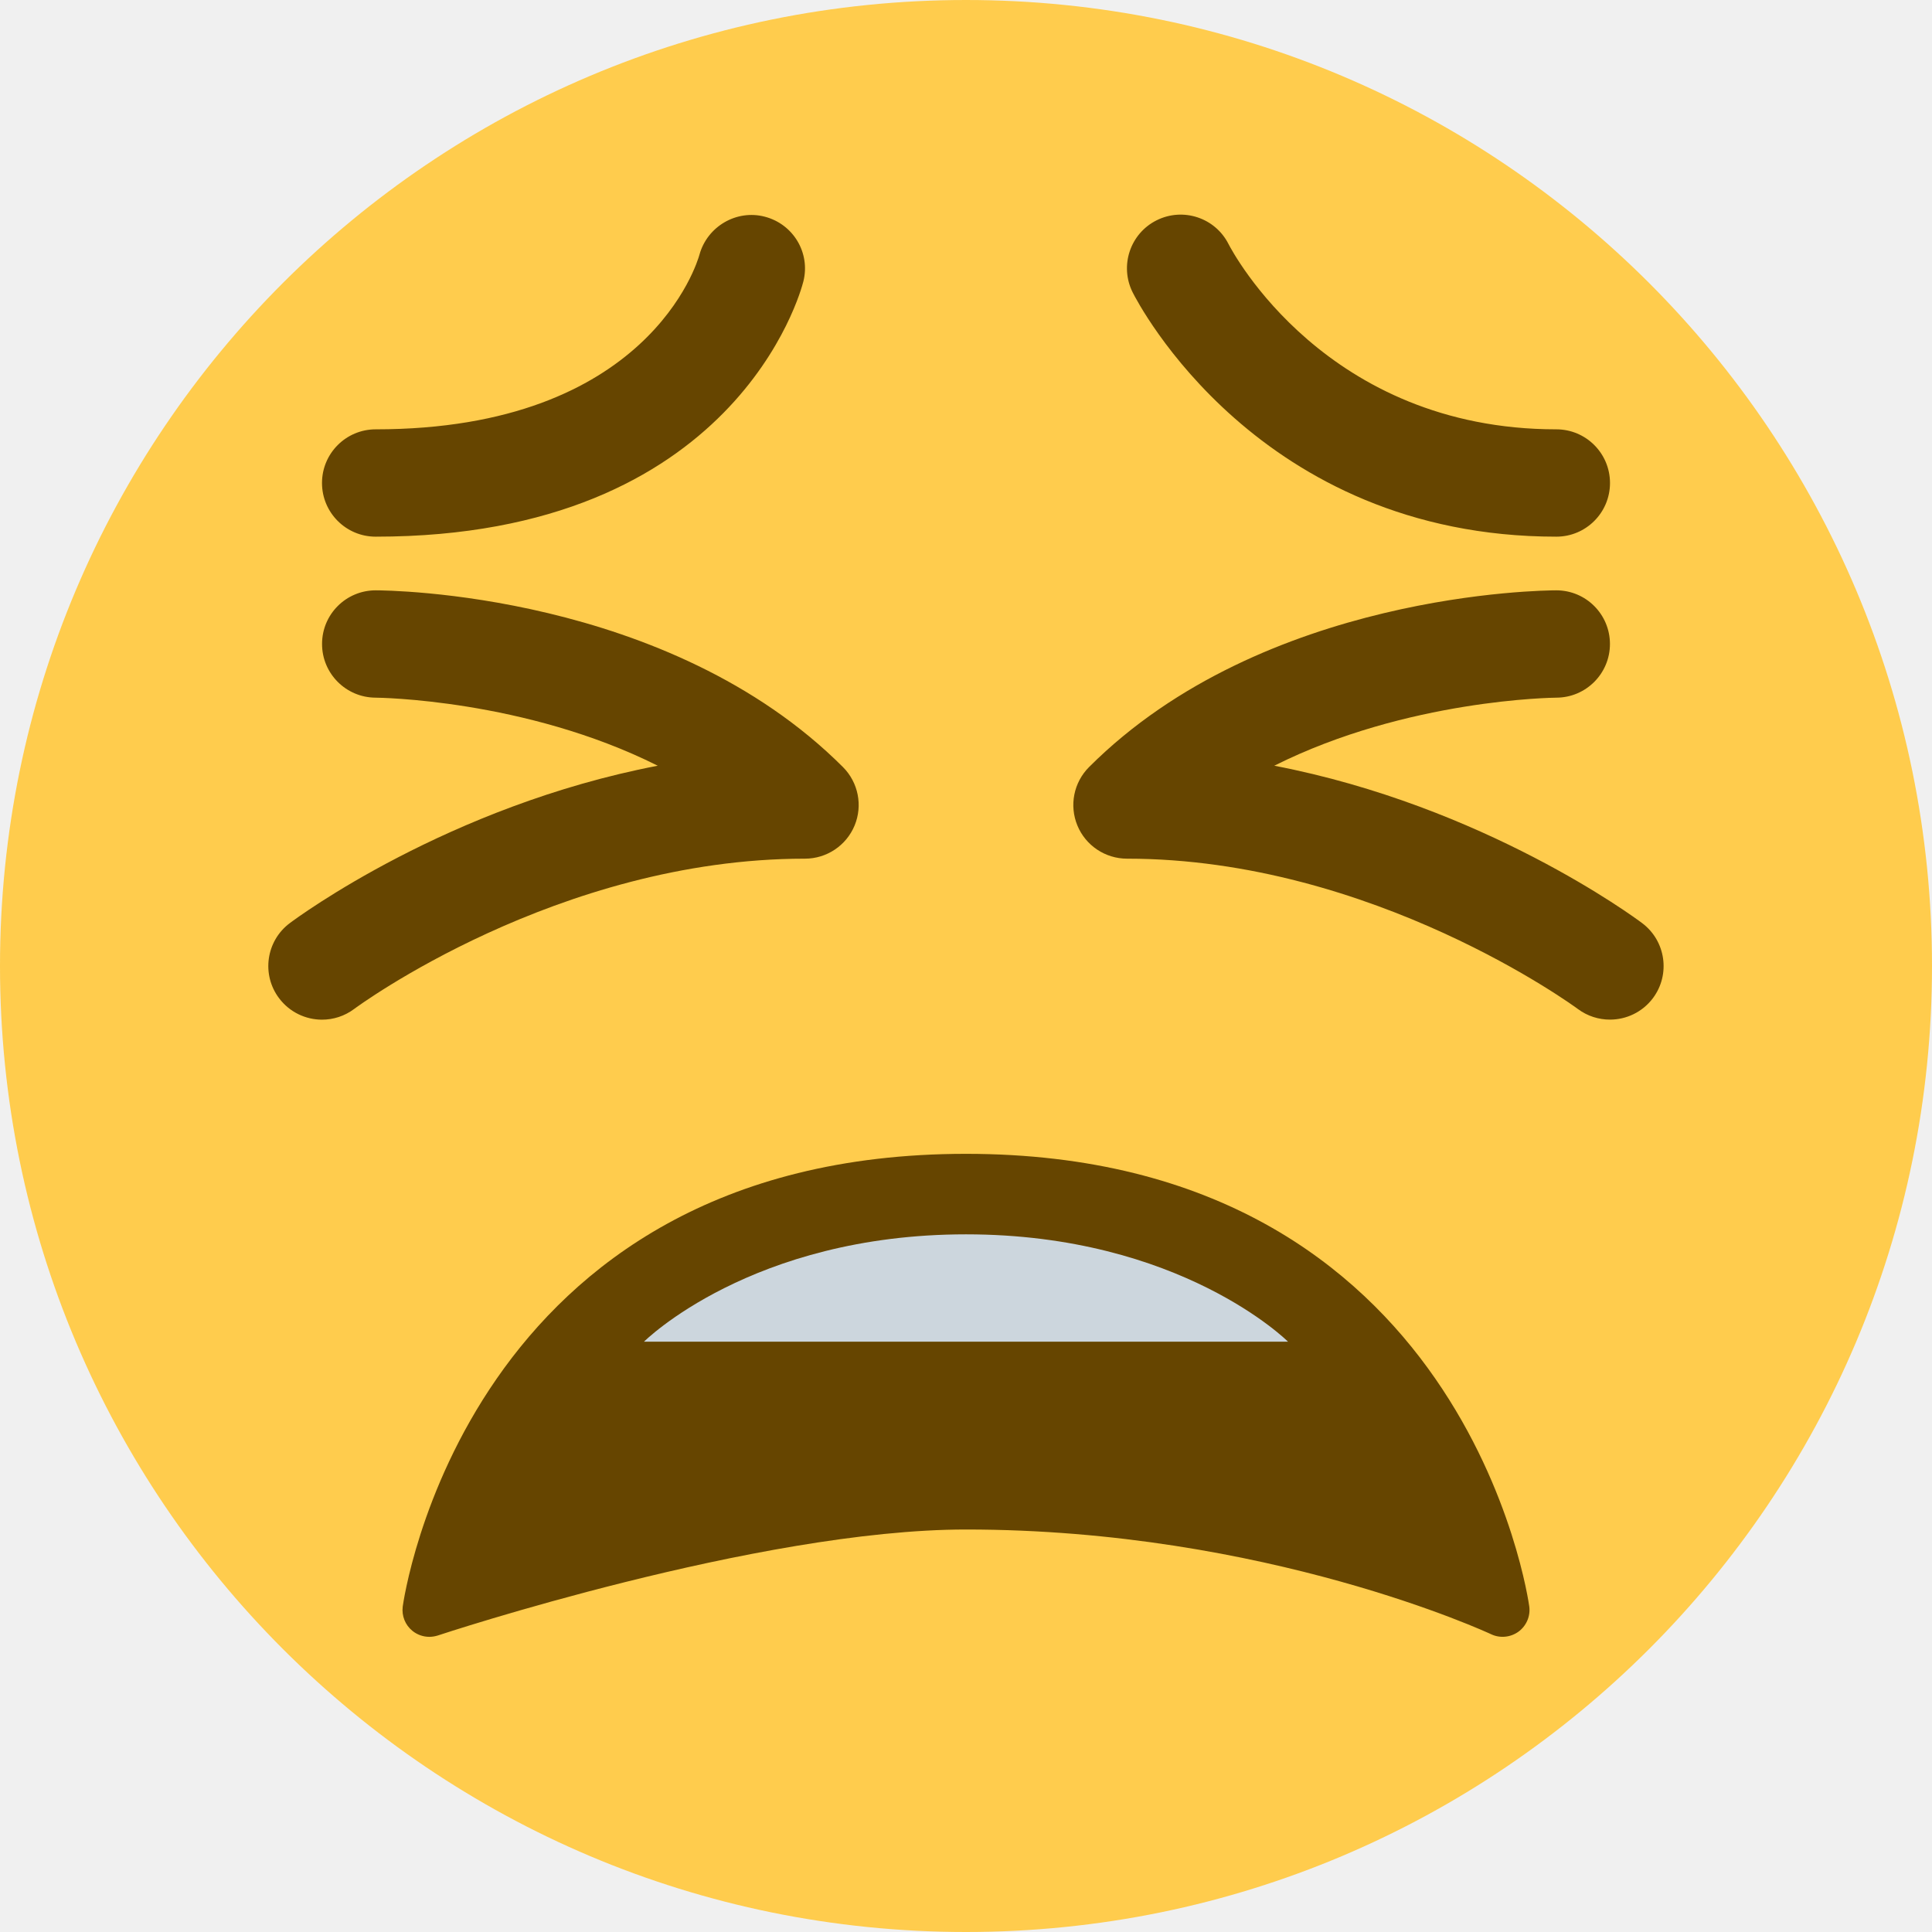
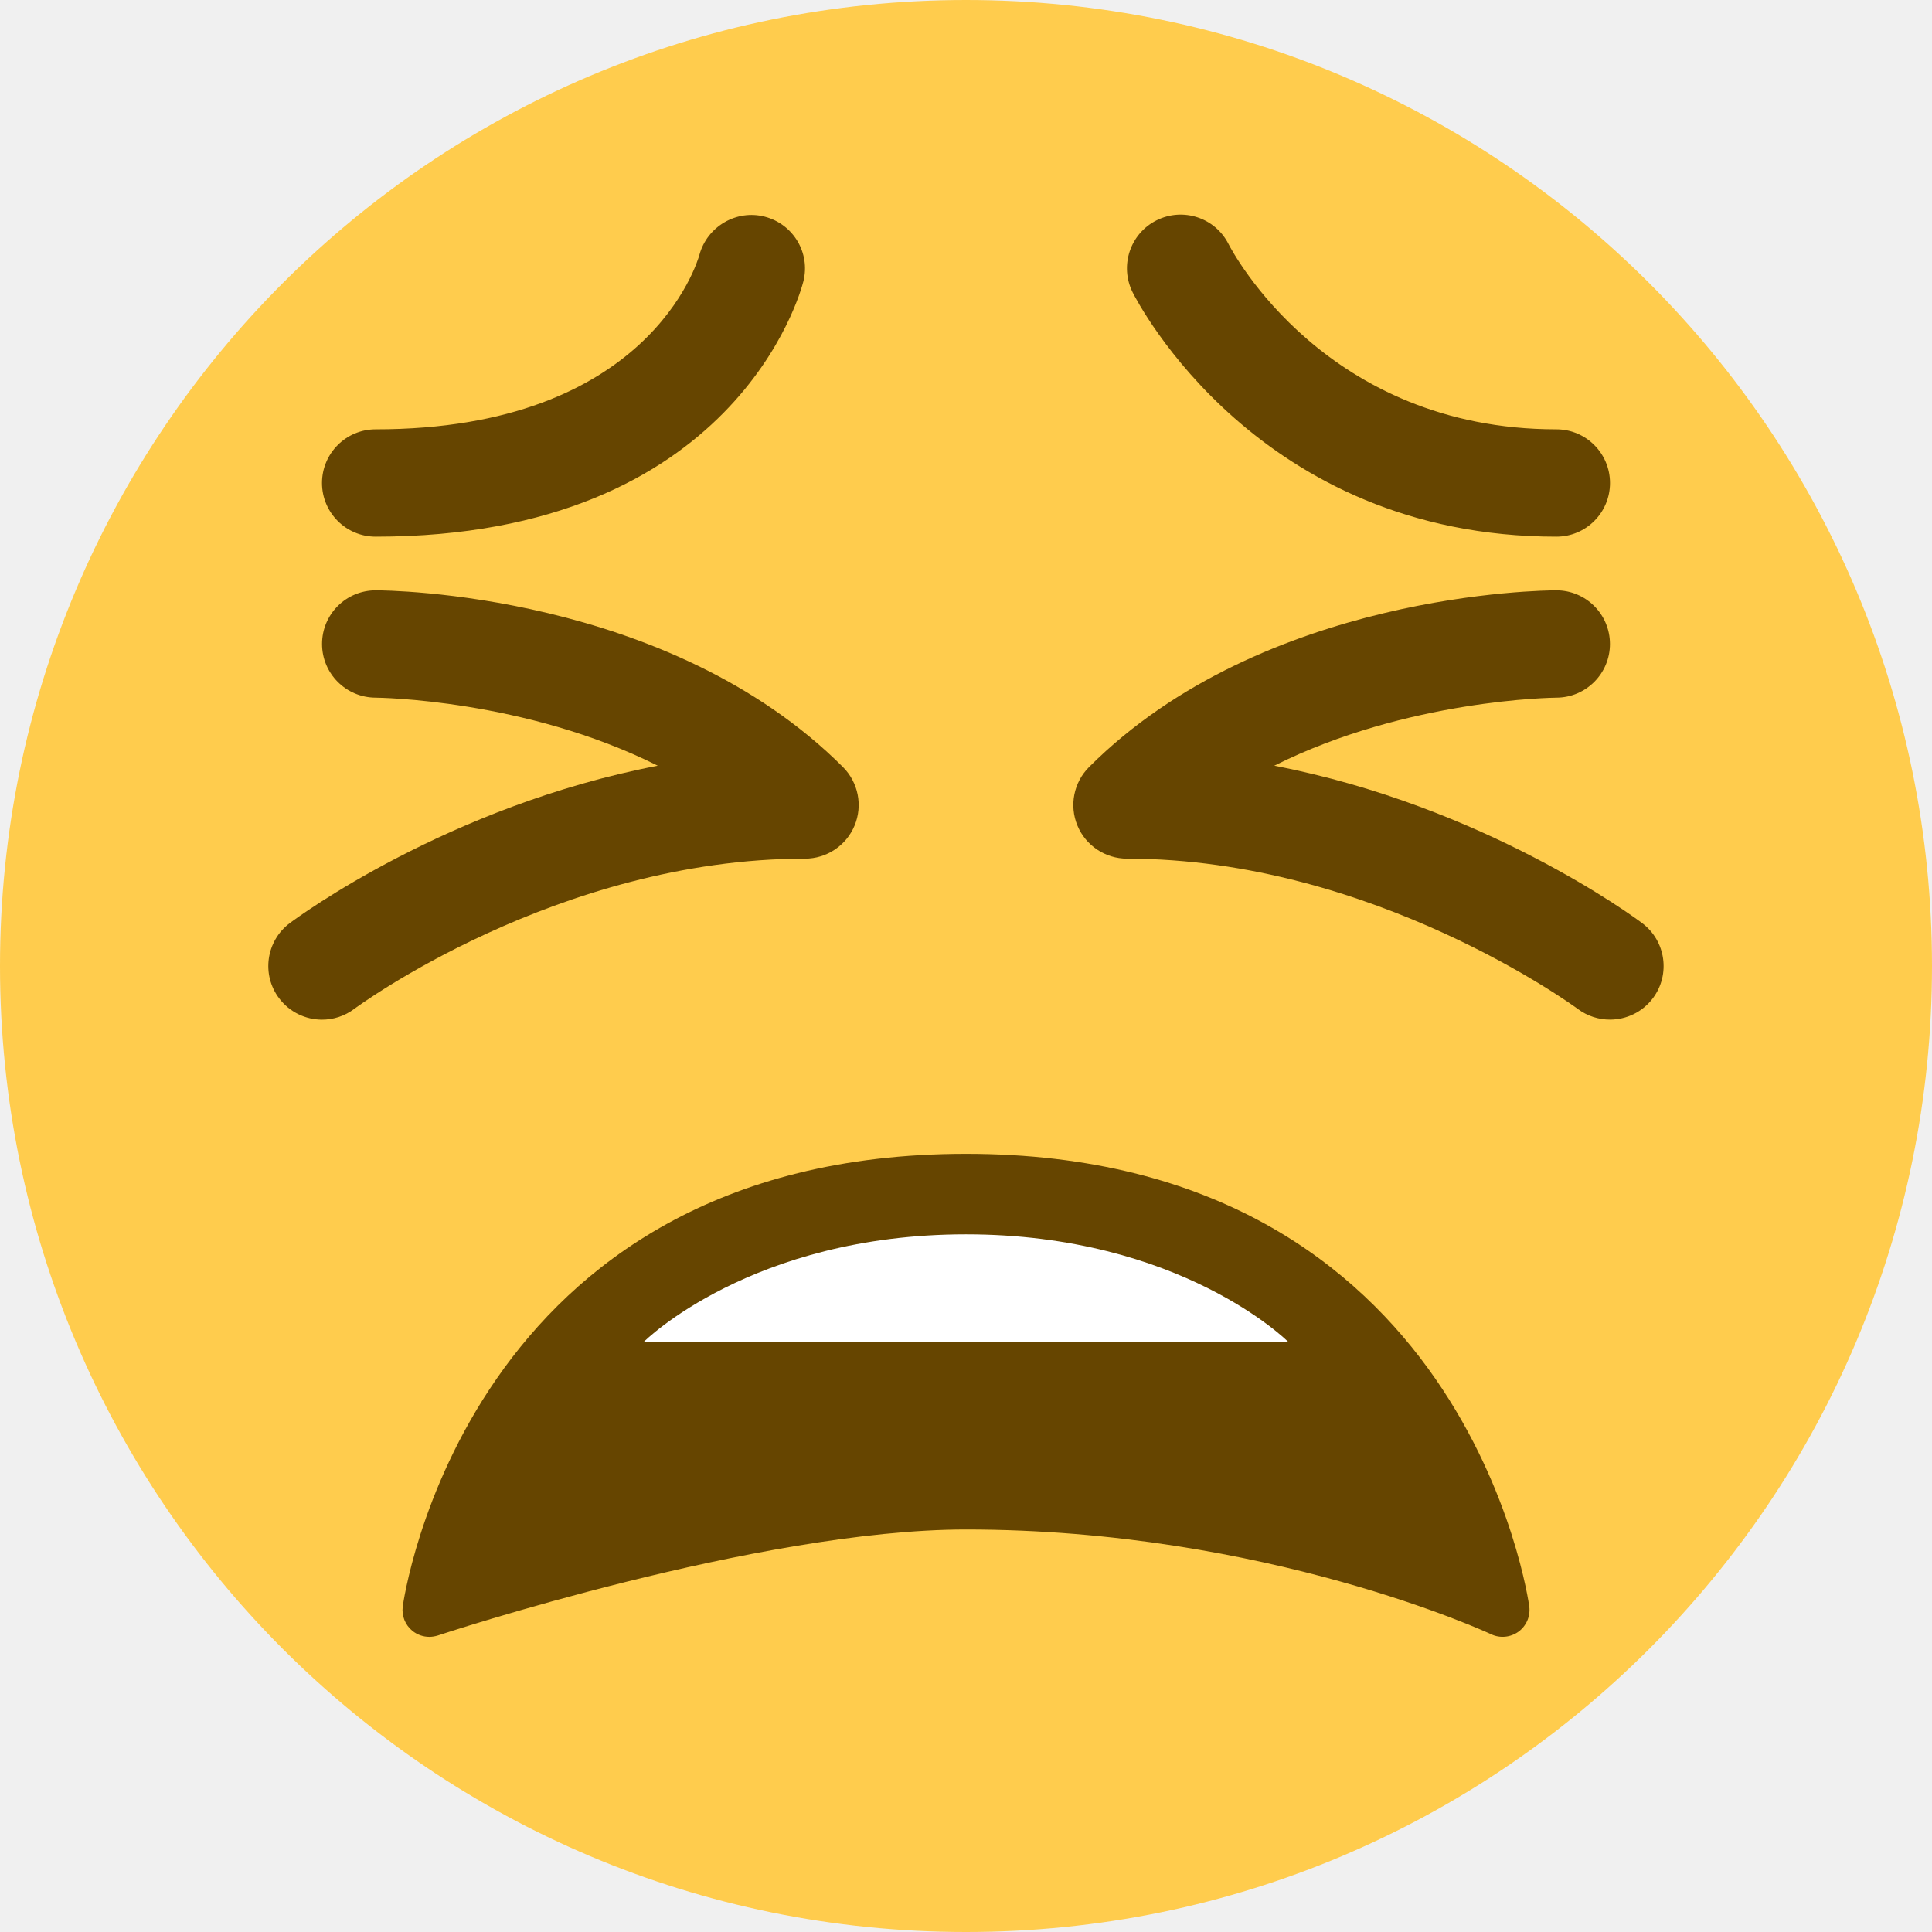
<svg xmlns="http://www.w3.org/2000/svg" viewBox="0 0 36 36">
  <path fill="#FFCC4D" d="M36 18c0 9.941-8.059 18-18 18S0 27.941 0 18 8.059 0 18 0s18 8.059 18 18" />
  <path fill="#664500" d="M18 21.5c-9.333 0-10.485 8.354-10.496 8.438-.021.171.046.34.179.449.09.074.203.113.317.113.053 0 .106-.009.158-.025.059-.02 5.968-1.975 9.842-1.975 5.595 0 9.745 1.933 9.786 1.952.161.077.358.06.507-.047.147-.107.226-.286.203-.468C28.485 29.854 27.333 21.5 18 21.5zM29 10c-5.554 0-7.802-4.367-7.895-4.553-.247-.494-.047-1.095.447-1.342.493-.246 1.092-.048 1.34.443C22.967 4.694 24.713 8 29 8c.553 0 1 .448 1 1s-.447 1-1 1zM7 10c-.552 0-1-.448-1-1s.448-1 1-1c5.083 0 5.996-3.12 6.033-3.253.145-.528.692-.848 1.219-.709.53.139.851.673.718 1.205C14.921 5.437 13.704 10 7 10z" />
-   <path fill="#CCD6DD" d="M18 23c4 0 6 2 6 2H12s2-2 6-2z" />
+   <path fill="#FFFFFF" d="M18 23c4 0 6 2 6 2H12s2-2 6-2z" />
  <path fill="#664500" d="M6.001 19c-.304 0-.604-.138-.801-.4-.332-.441-.242-1.068.2-1.399.143-.107 2.951-2.183 6.856-2.933C9.781 13.027 7.034 13 6.999 13c-.552-.002-.999-.45-.998-1.002 0-.551.447-.998.999-.998.221 0 5.452.038 8.707 3.293.286.286.372.716.217 1.09-.155.373-.52.617-.924.617-4.613 0-8.363 2.772-8.4 2.8-.18.135-.391.2-.599.2zm23.998-.001c-.208 0-.418-.064-.598-.198C29.363 18.772 25.59 16 21 16c-.404 0-.77-.244-.924-.617-.155-.374-.069-.804.217-1.09C23.549 11.038 28.779 11 29 11c.552 0 .998.447.999.998.001.552-.446 1-.997 1.002-.036 0-2.783.027-5.258 1.268 3.905.75 6.713 2.826 6.855 2.933.441.331.531.956.201 1.398-.196.261-.496.4-.801.4z" />
</svg>
